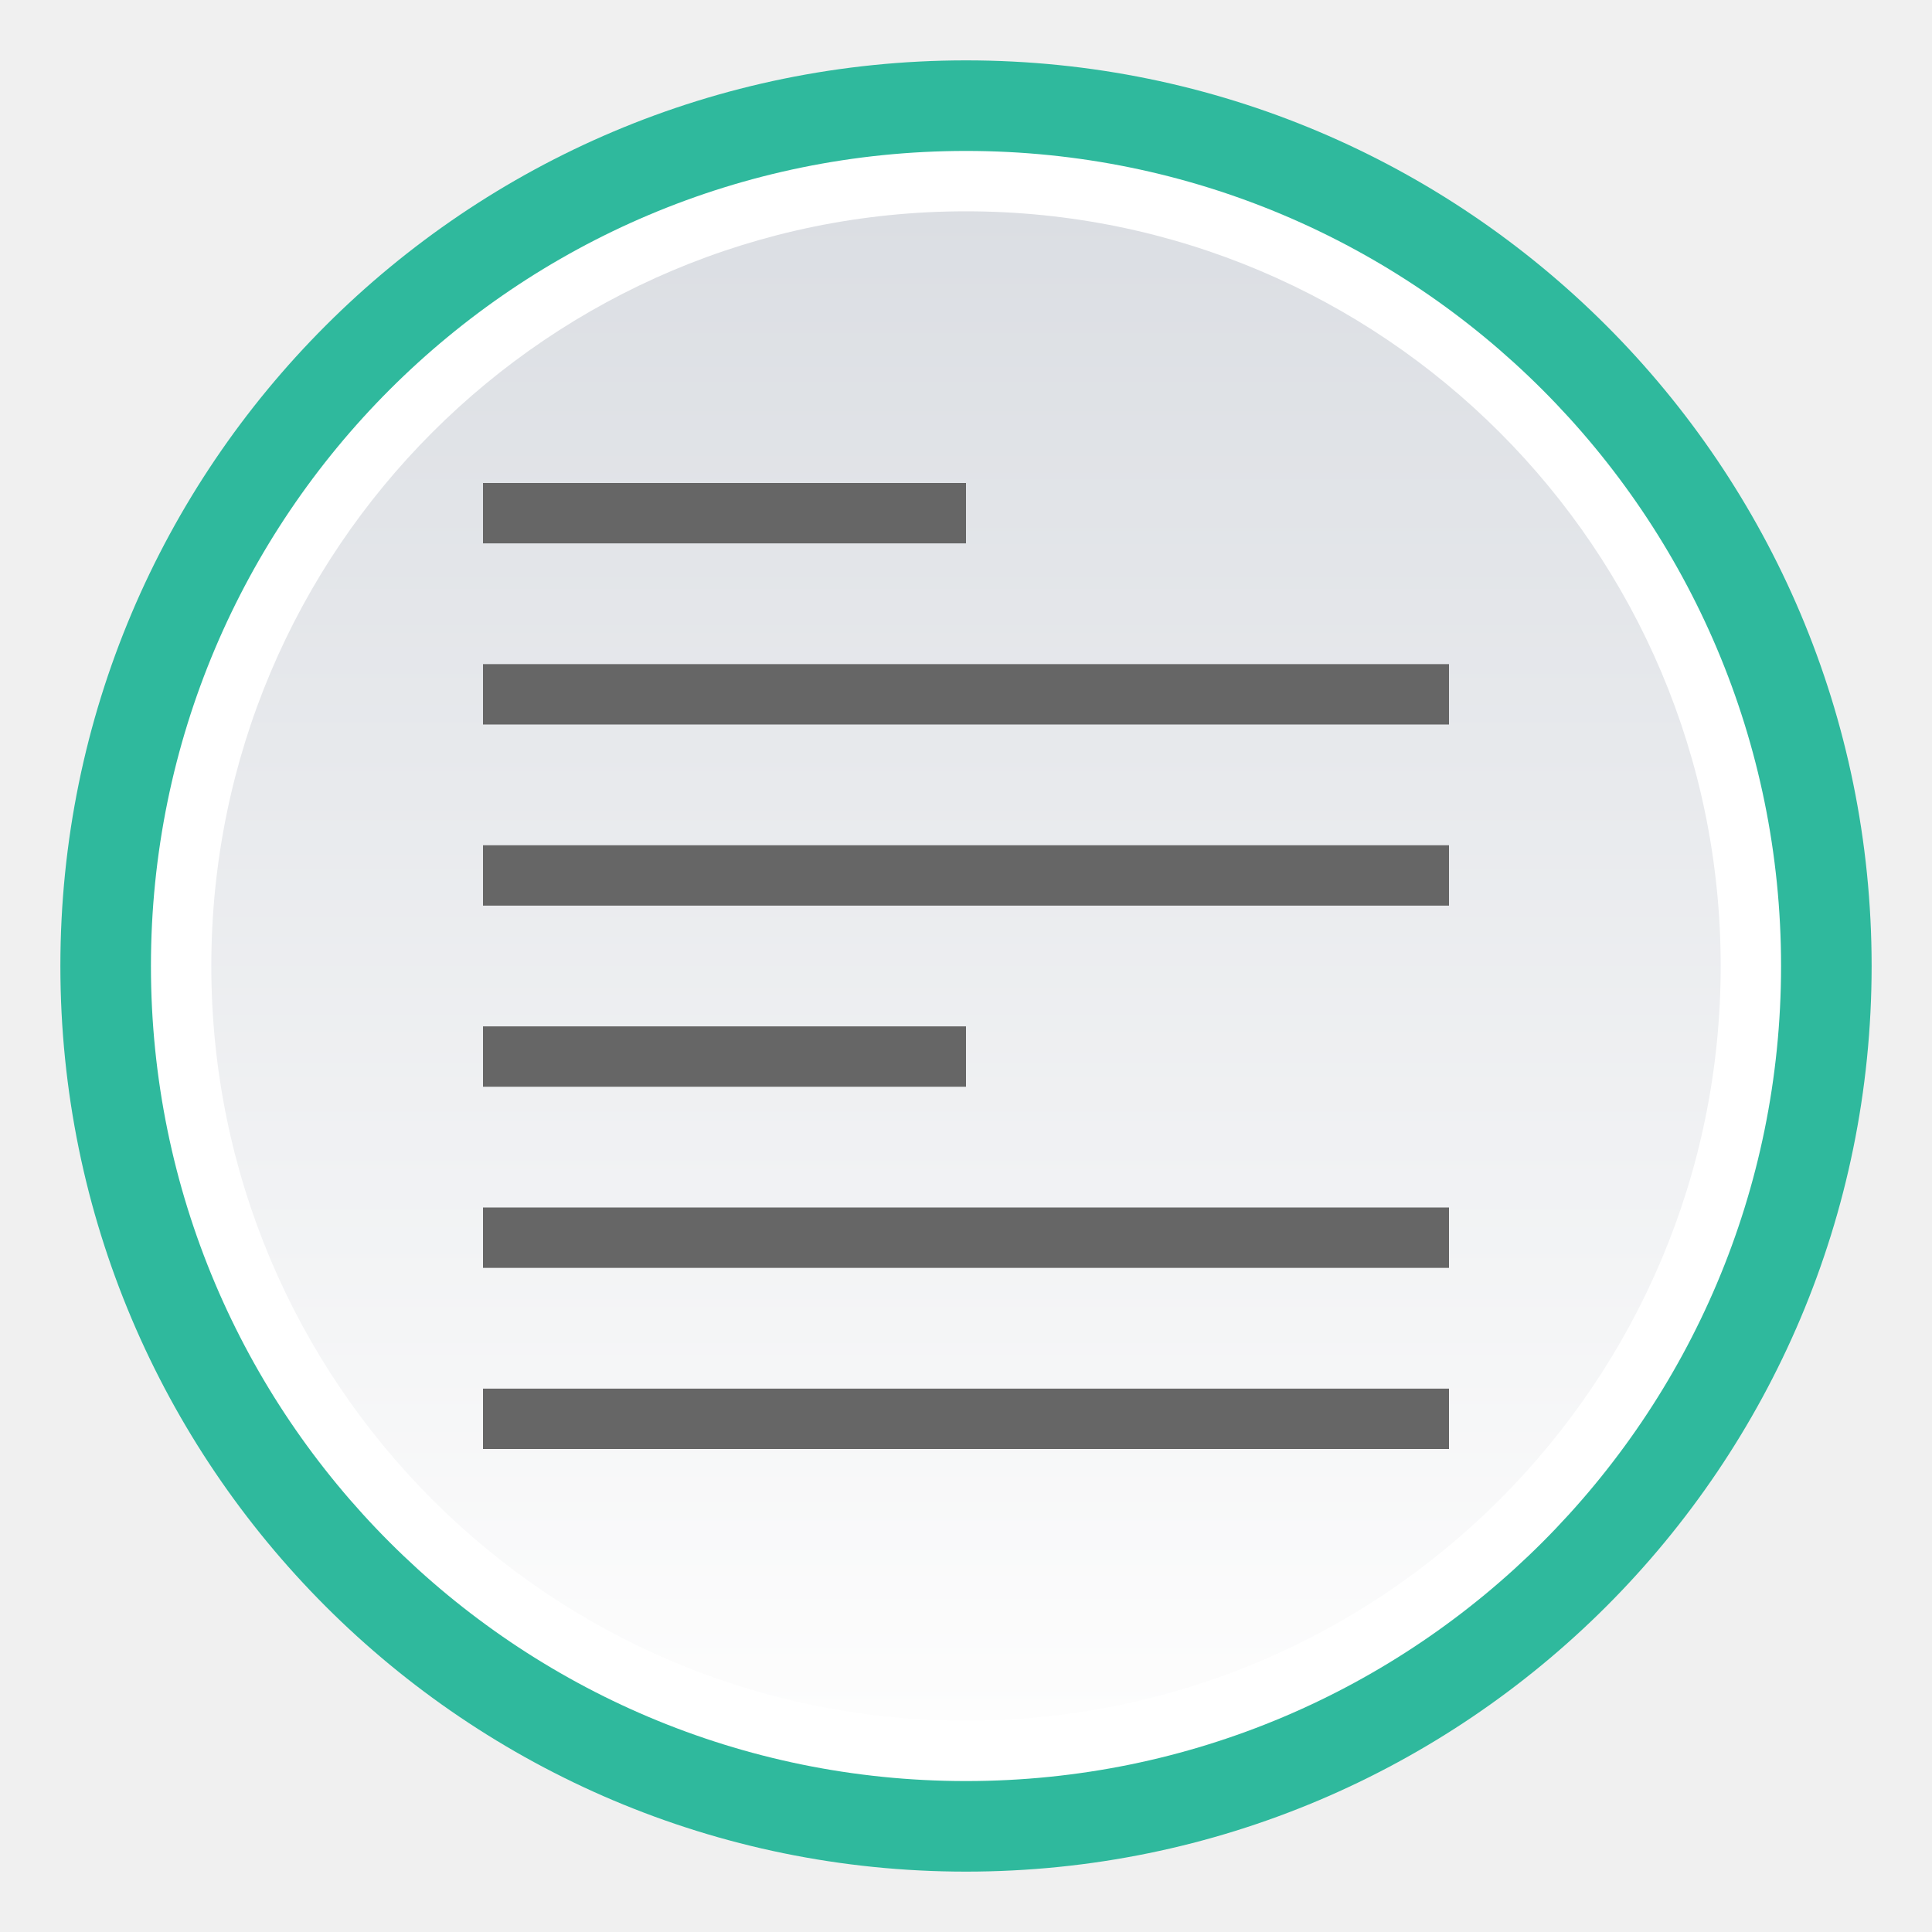
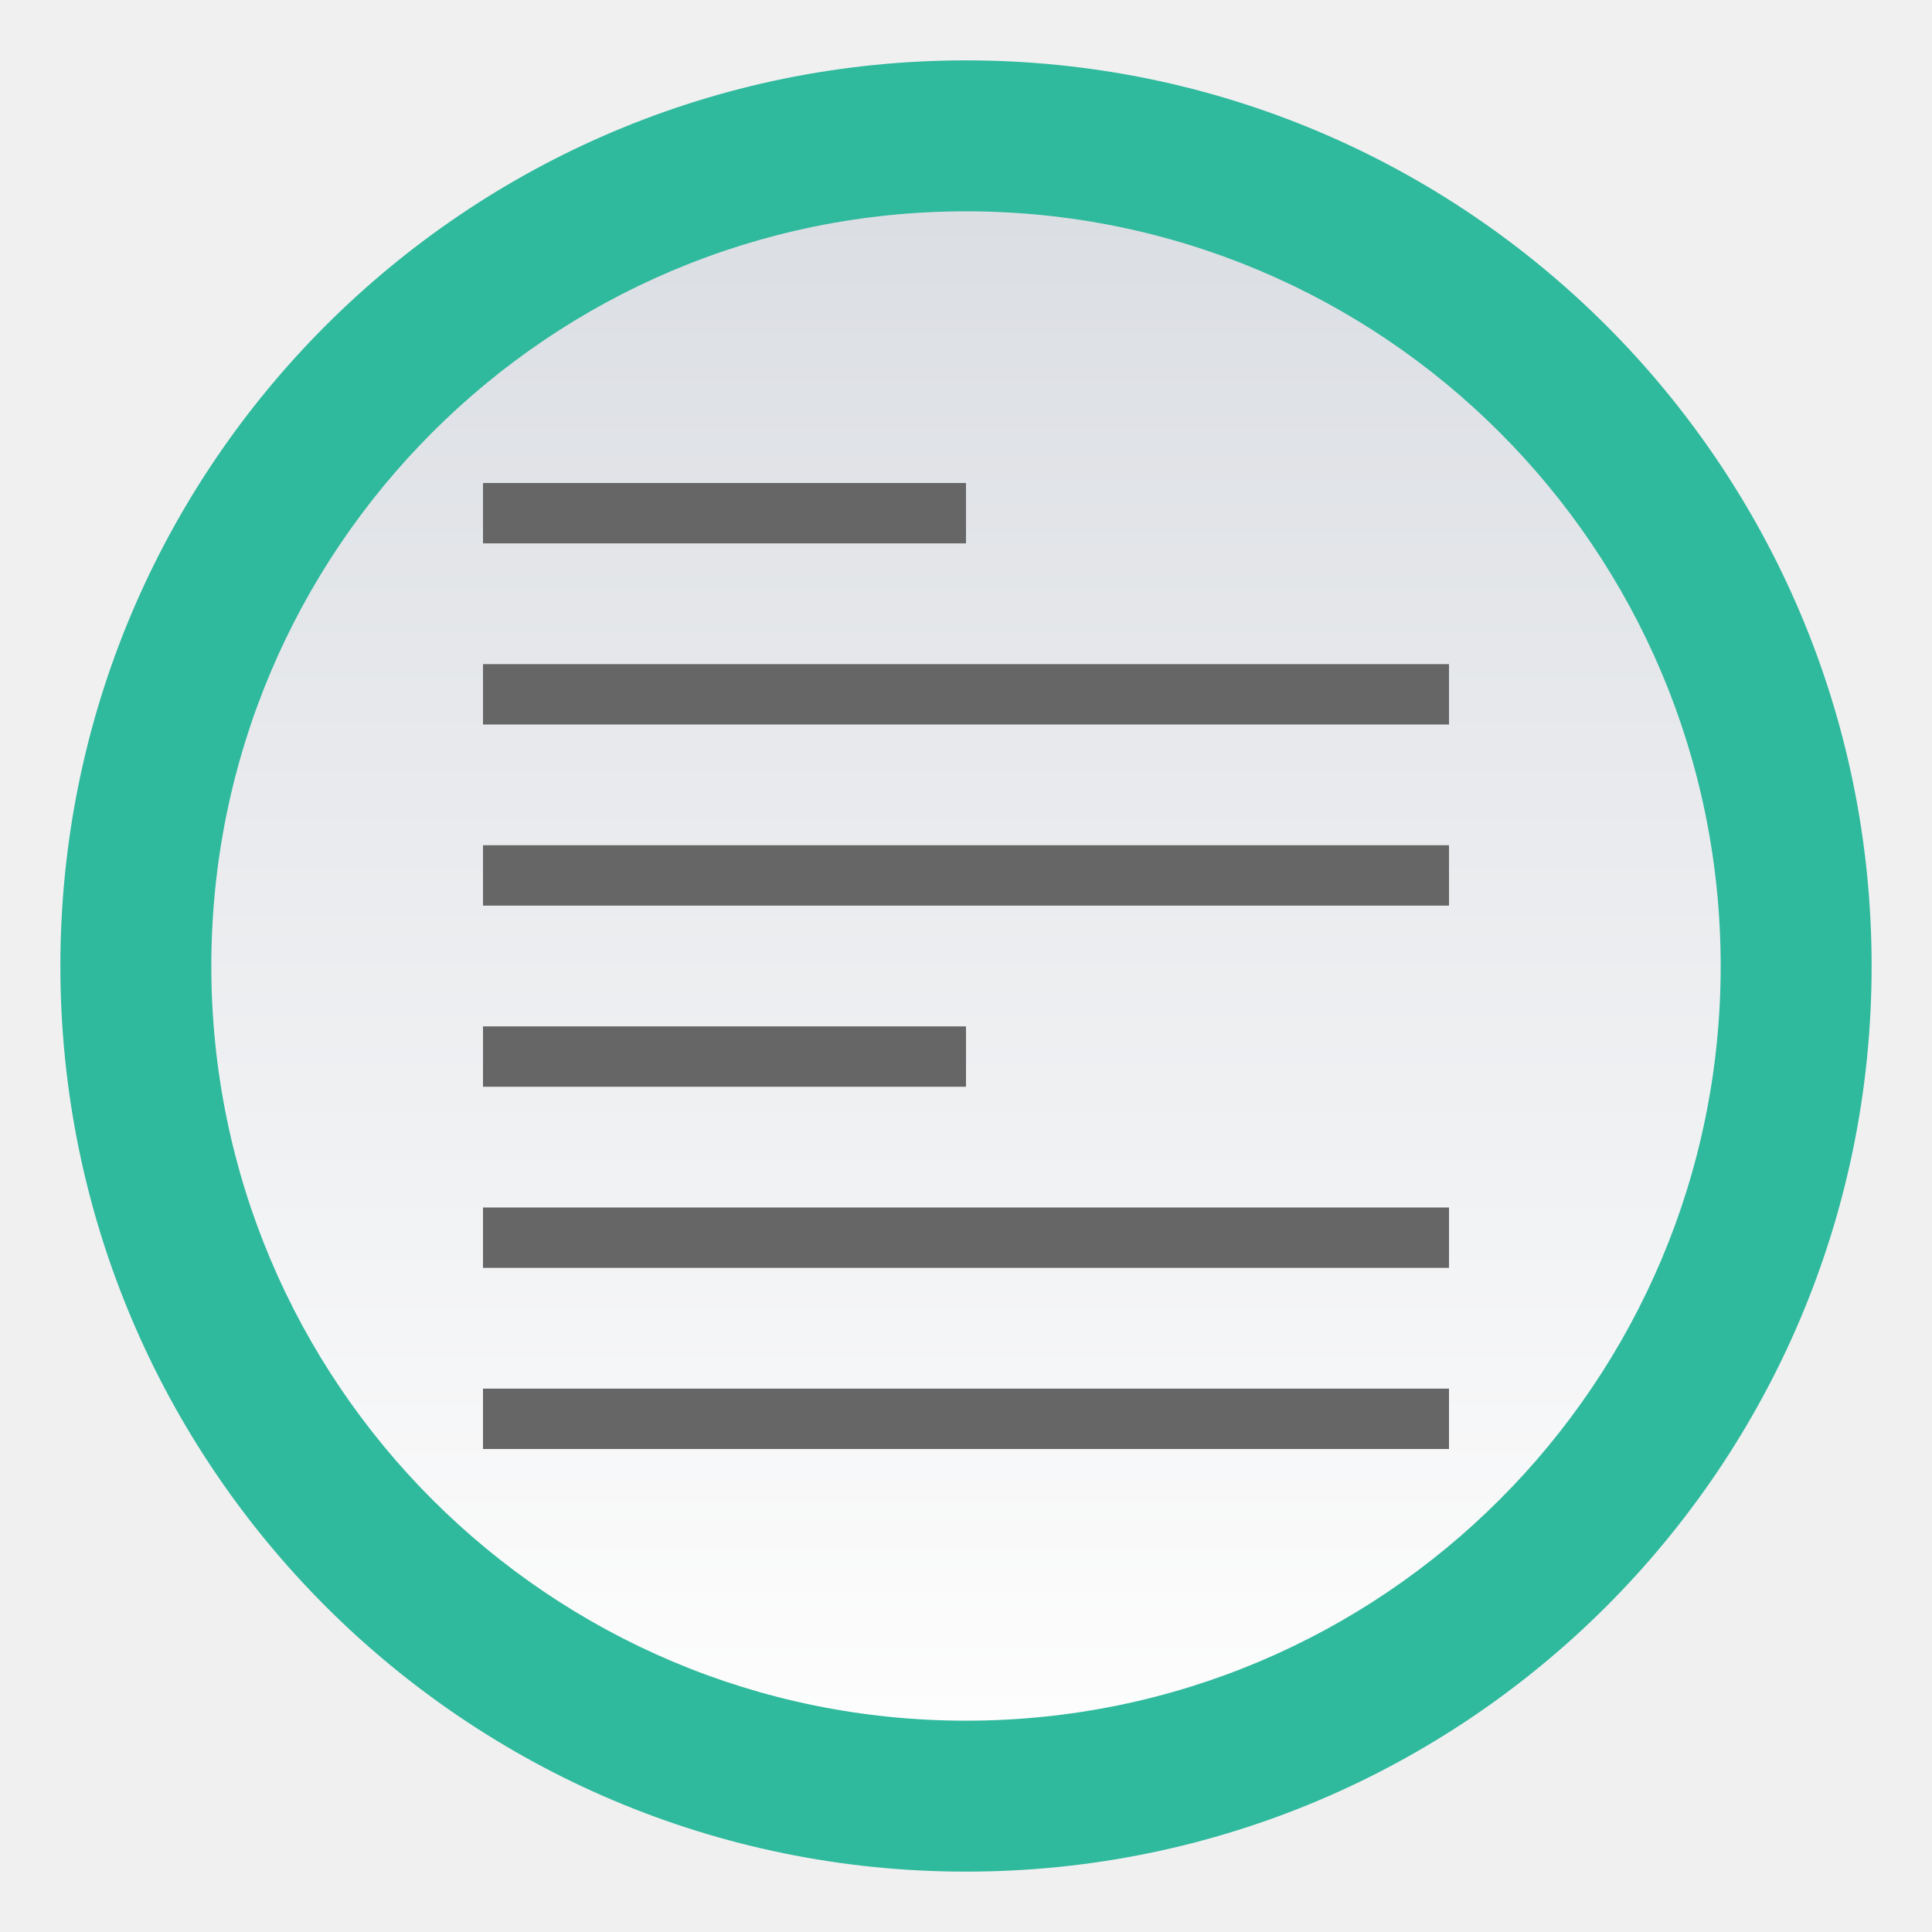
<svg xmlns="http://www.w3.org/2000/svg" id="svg23" version="1.1" viewBox="0 0 32 32">
  <defs id="defs7">
    <linearGradient id="froum_read-a" x1="15" x2="15" y2="27.5" y1="2.5" gradientUnits="userSpaceOnUse" gradientTransform="translate(1,1)">
      <stop id="stop2" stop-color="#DBDEE3" offset="0" />
      <stop id="stop4" stop-color="#FDFDFD" offset="1" />
    </linearGradient>
  </defs>
  <path id="path9" d="M 0,0 H 32 V 32 H 0 Z" style="fill:none;fill-rule:evenodd" />
  <path id="path11" d="M 31,16 C 31,24.284 24.284,31 16,31 7.716,31 1,24.284 1,16 1,7.716 7.716,1 16,1 24.284,1 31,7.716 31,16" fill="#2fb99d" style="fill-rule:evenodd" />
  <path id="path13" d="M 30,16 C 30,23.732 23.732,30 16,30 8.268,30 2,23.732 2,16 2,8.268 8.268,2 16,2 23.732,2 30,8.268 30,16" fill="#2fb99d" style="fill-rule:evenodd" />
-   <path id="path15" d="M 29.5,16 C 29.5,23.455 23.456,29.5 16,29.5 8.544,29.5 2.5,23.455 2.5,16 2.5,8.544 8.544,2.5 16,2.5 23.456,2.5 29.5,8.544 29.5,16" fill="#ffffff" style="fill-rule:evenodd" />
  <path id="path17" d="M 28.5,16 C 28.5,22.903 22.904,28.5 16,28.5 9.096,28.5 3.5,22.903 3.5,16 3.5,9.096 9.096,3.5 16,3.5 22.904,3.5 28.5,9.096 28.5,16" fill="url(#froum_read-a)" style="fill:url(#froum_read-a);fill-rule:evenodd" />
  <path id="path19" d="m 8.727,24 h 15.273 v -1 h -16 v 1 h 0.727 z m 0,-3 h 15.273 v -1 h -16 v 1 H 8.728 Z M 8.667,18 h 7.333 v -1 h -8 v 1 h 0.667 z M 8.727,15 h 15.273 v -1 h -16 v 1 h 0.727 z m 0,-3 h 15.273 v -1 h -16 v 1 H 8.728 Z M 8.667,9 h 7.333 V 8 h -8 v 1 h 0.667 z" fill="#666666" style="fill-rule:evenodd" />
</svg>
